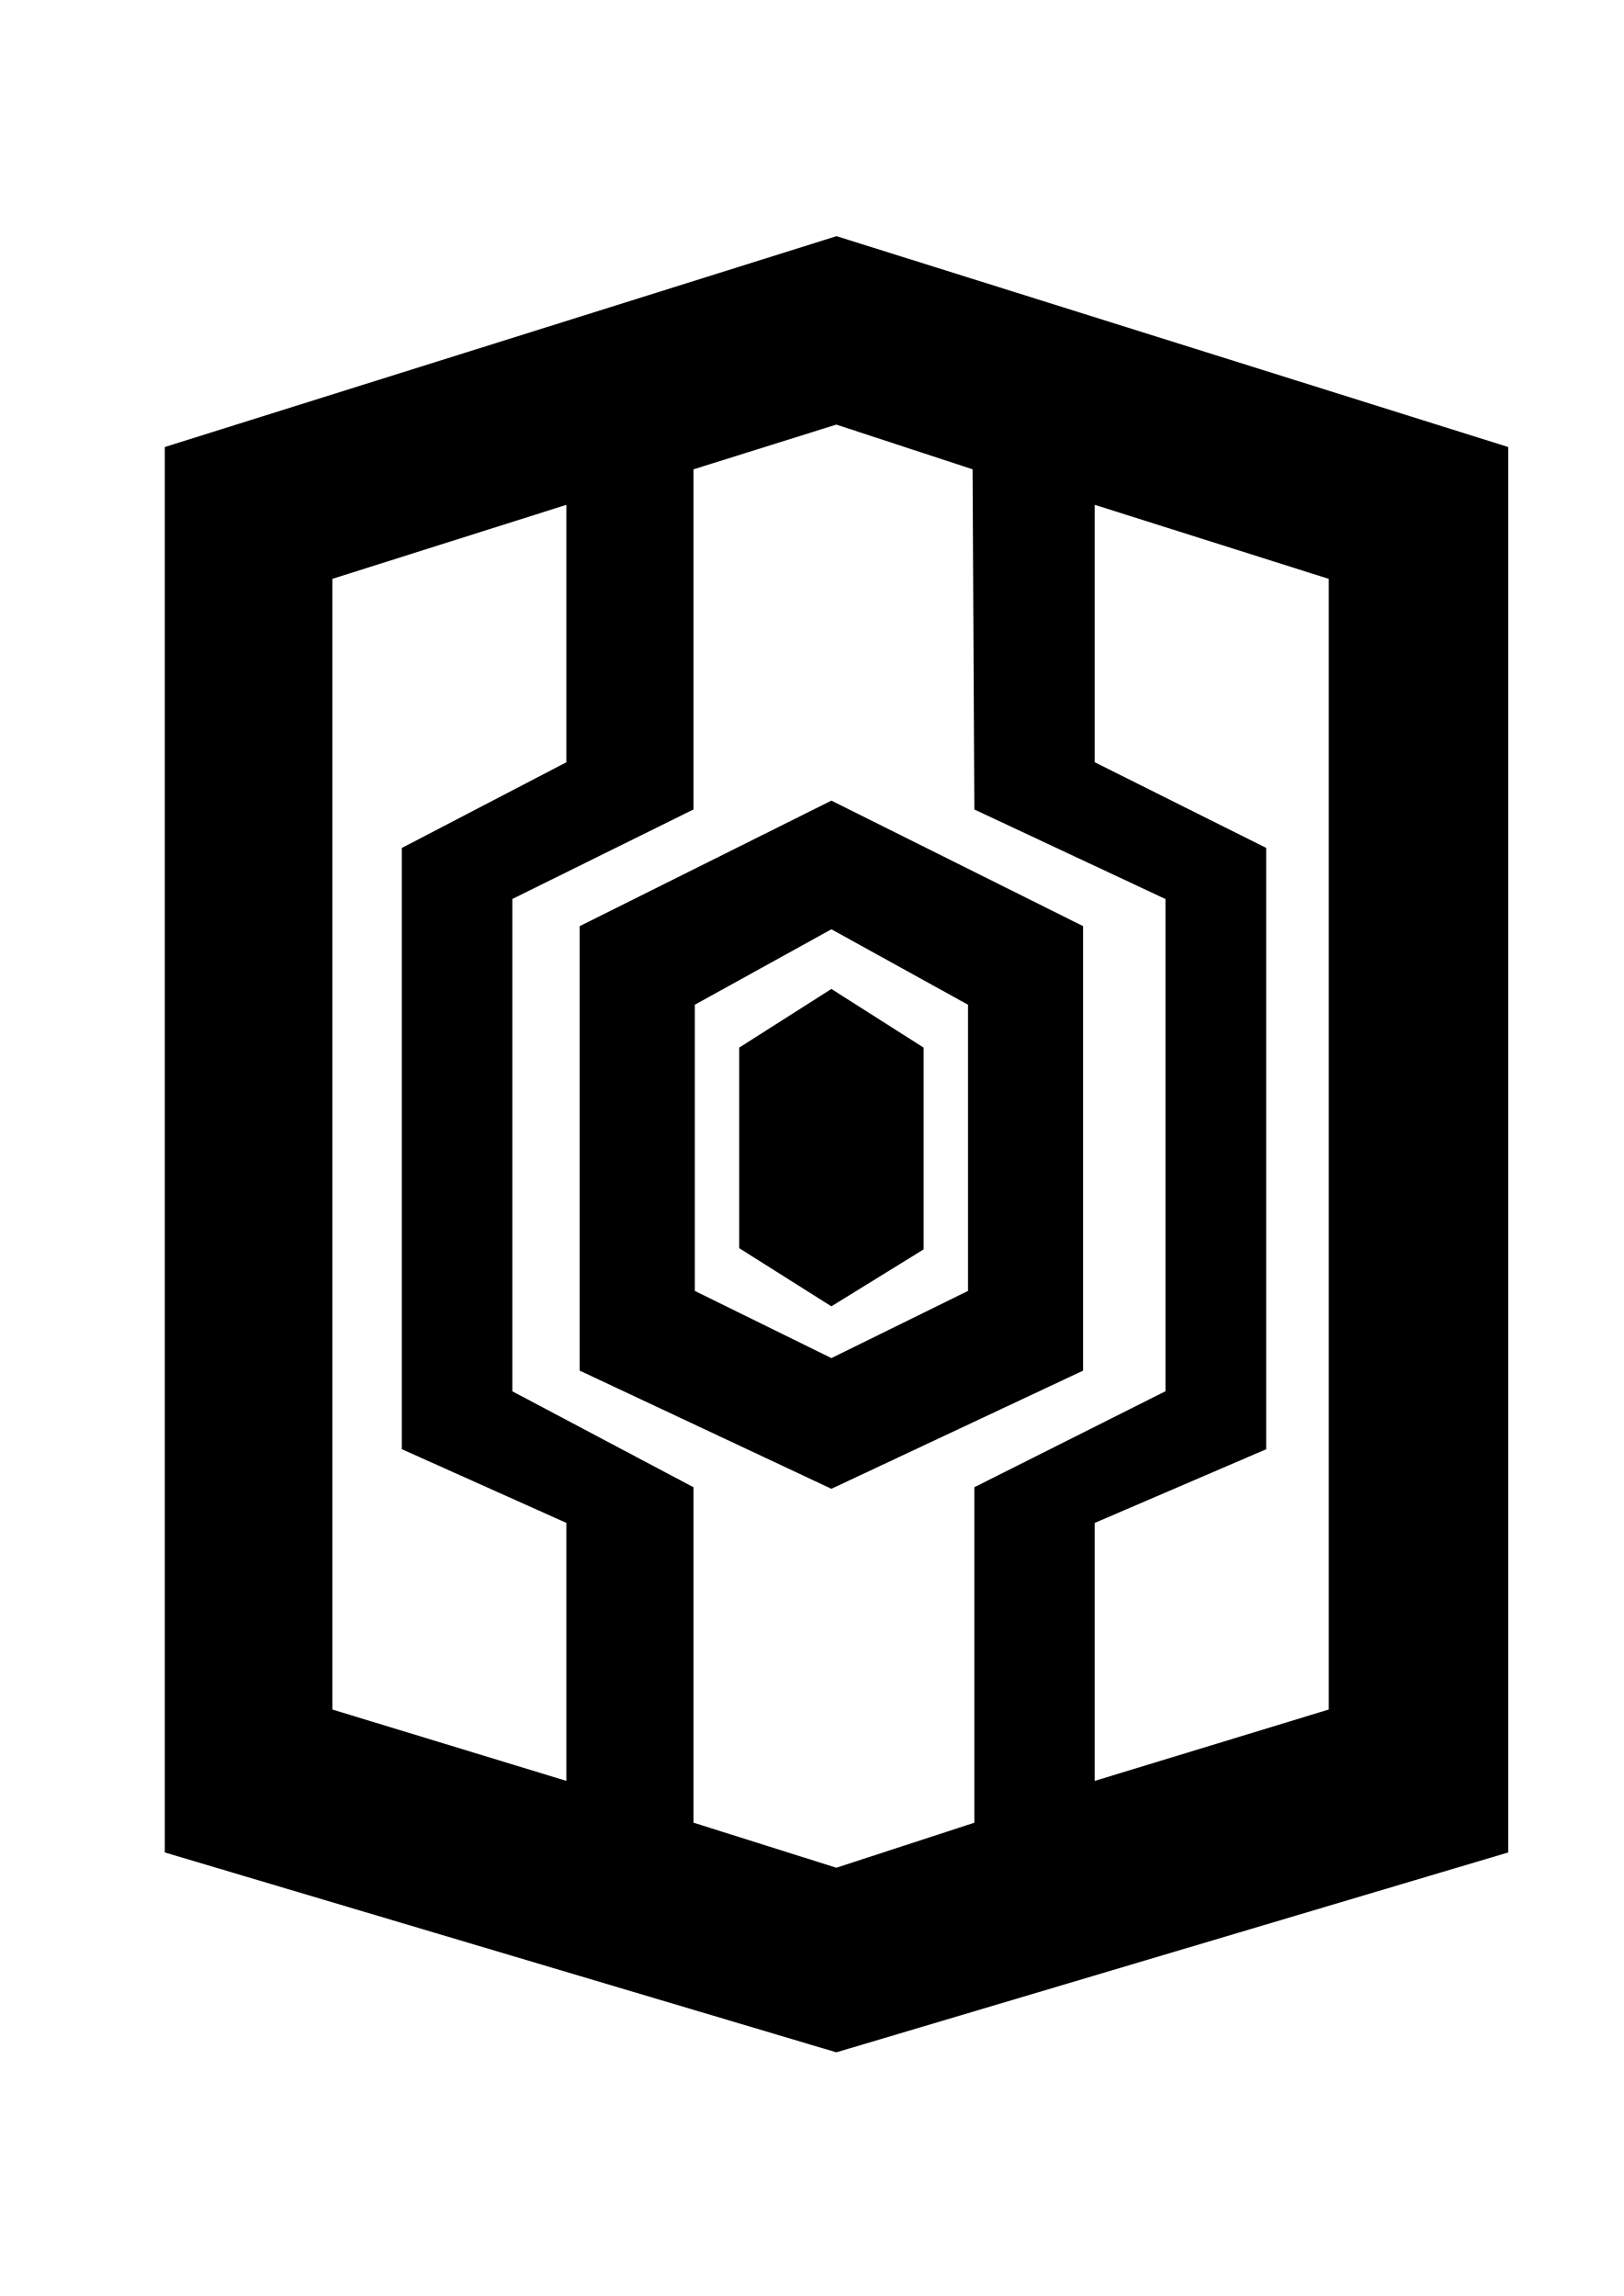
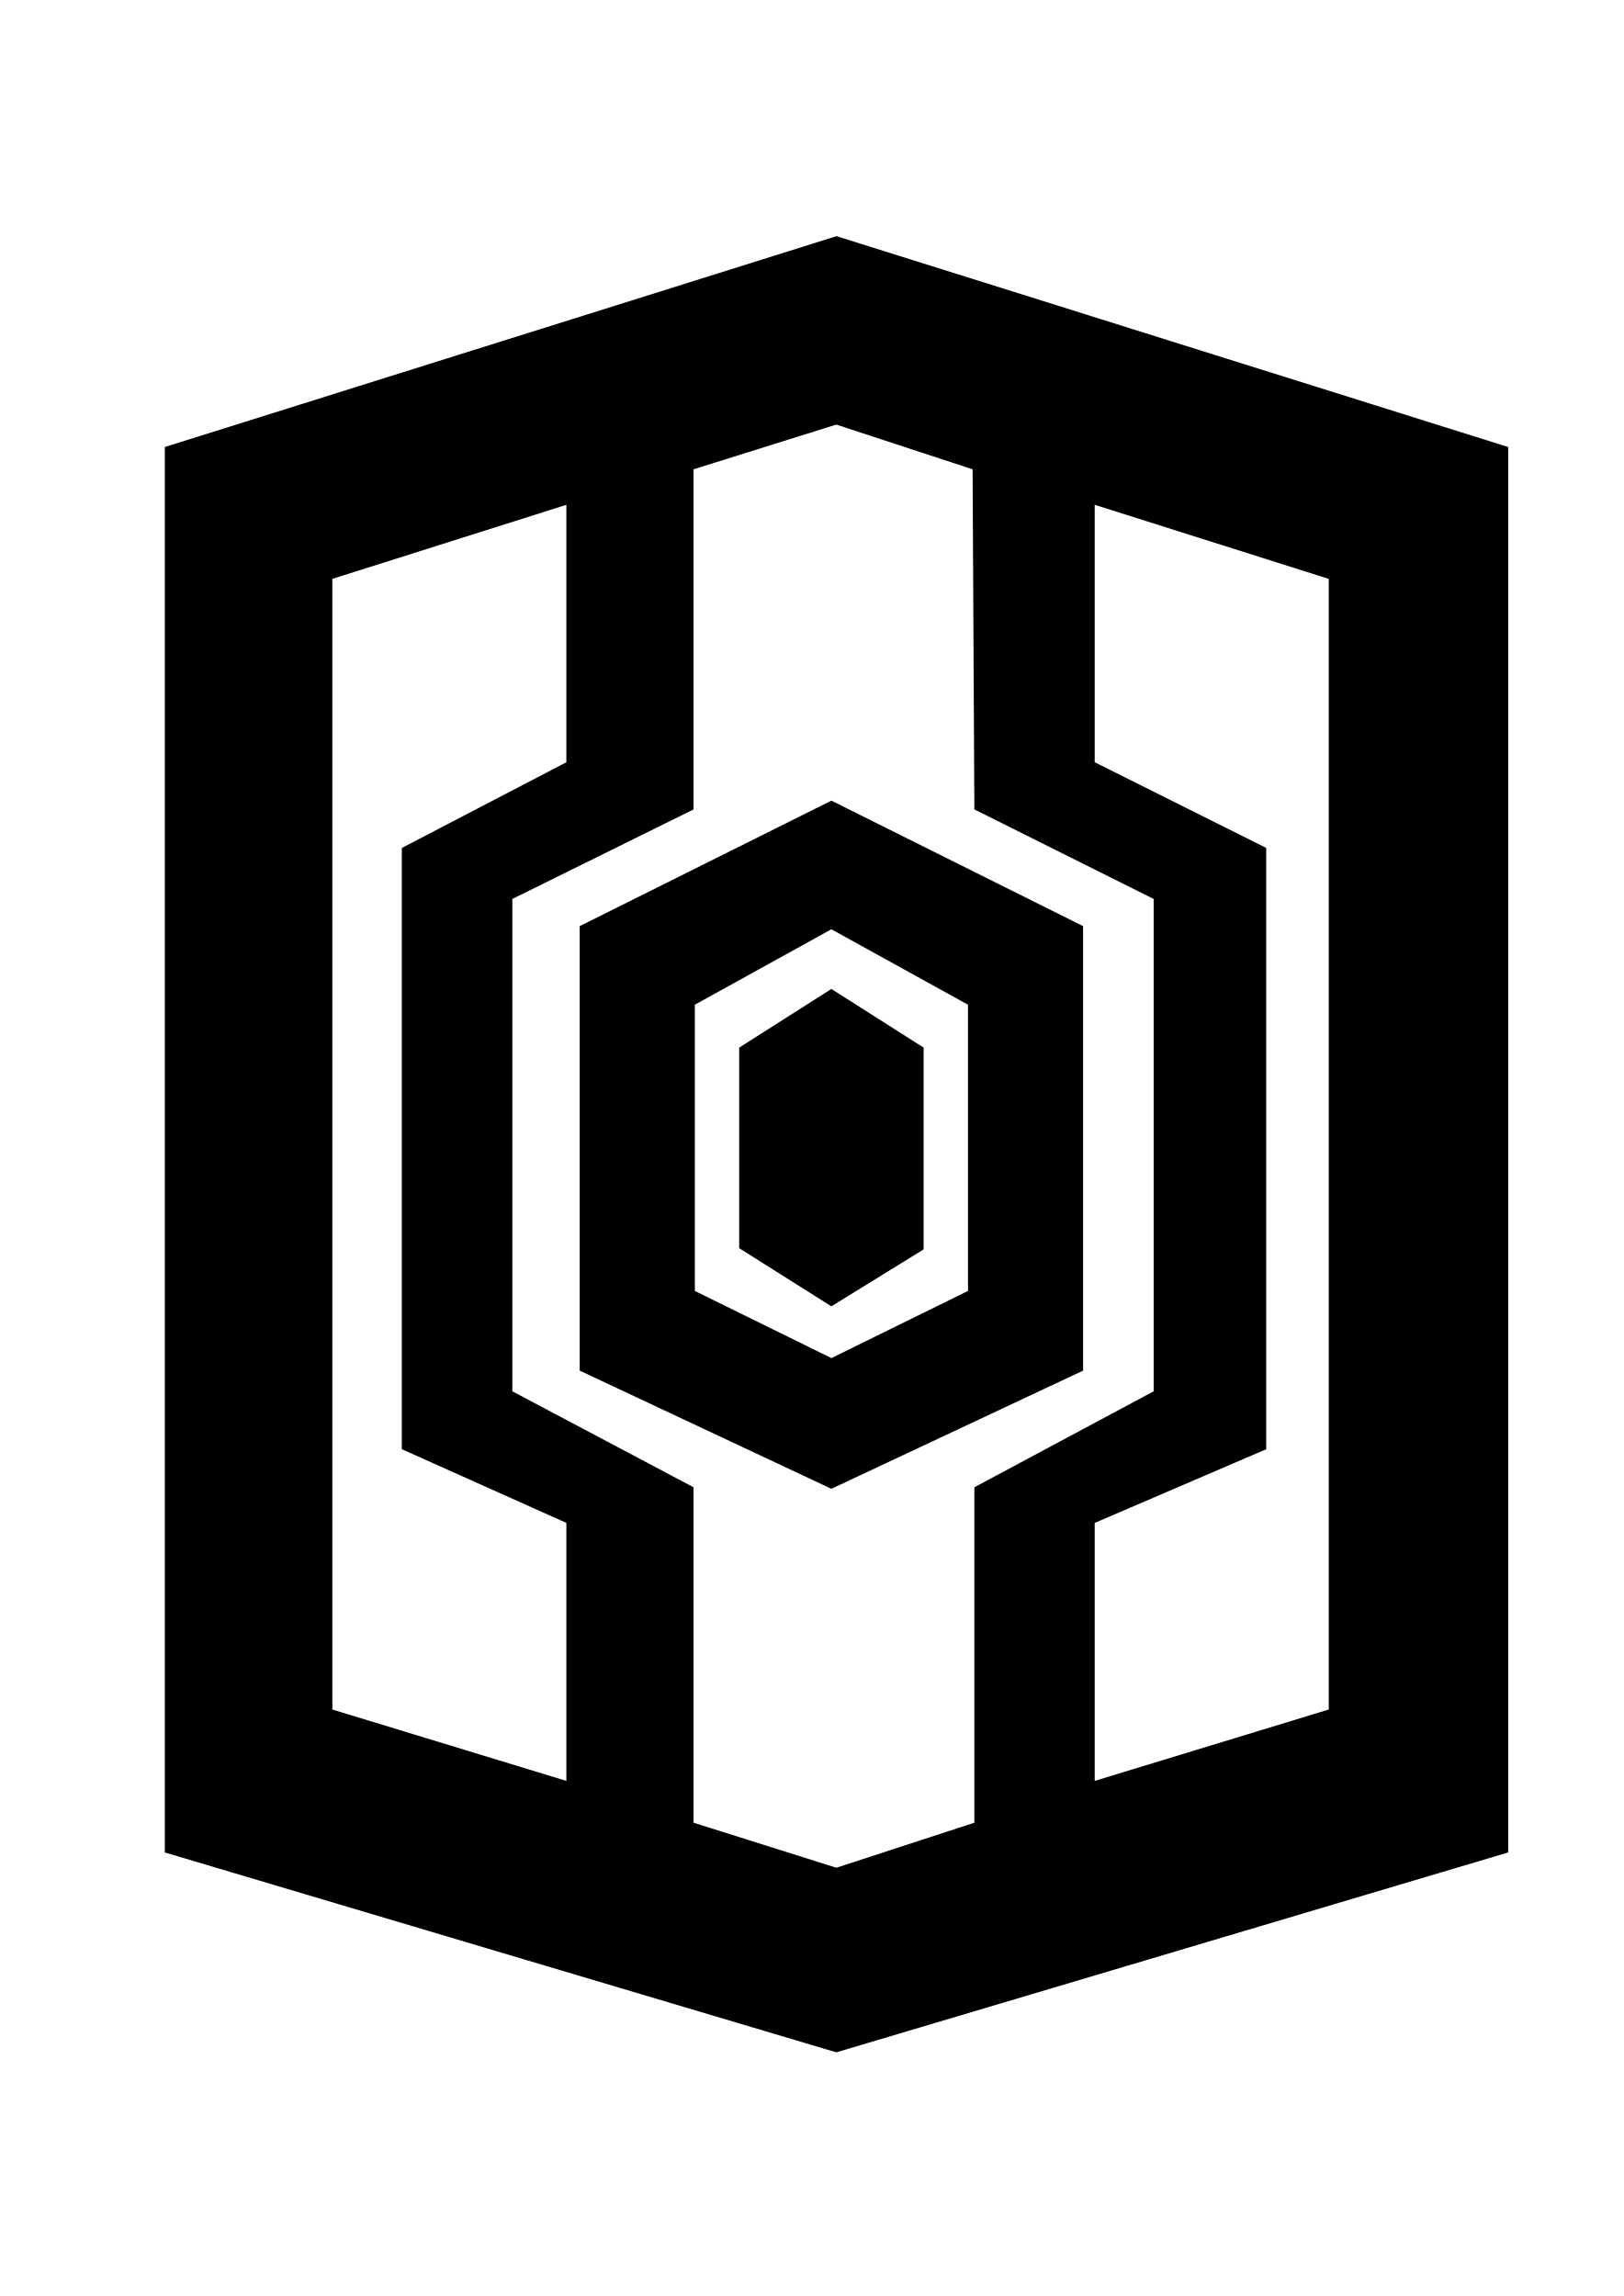
- <svg xmlns="http://www.w3.org/2000/svg" version="1.1" id="svg2" viewBox="0 0 744.094 1052.362" height="297mm" width="210mm">
+ <svg xmlns="http://www.w3.org/2000/svg" width="210mm" height="297mm" viewBox="0 0 744.094 1052.362" id="svg2" version="1.1">
  <defs id="defs4" />
-   <g style="opacity:1" id="layer1">
-     <g style="fill:#000000;fill-opacity:1" transform="matrix(8.798149,0,0,8.798149,-2551.05,-1788.004)" id="g4177">
-       <path style="fill:#000000;fill-opacity:1;fill-rule:evenodd;stroke:#000000;stroke-width:0.4;stroke-linecap:butt;stroke-linejoin:miter;stroke-miterlimit:4;stroke-dasharray:none;stroke-opacity:1" d="m 333.523,215.738 -34.787,10.922 0,72.92 34.78,10.354 34.795,-10.354 0,-72.92 z m -0.008,9.396 7.297,2.394 0.092,17.741 9.955,4.664 0,25.893 -9.955,5 0,17.5 -7.388,2.41 -7.639,-2.41 0,-17.5 -9.438,-5 0,-25.893 9.438,-4.664 0,-17.741 z m -13.861,4.117 0,13.806 -8.572,4.465 0,31.07 8.572,3.84 0,13.84 -12.59,-3.84 0,-59.197 z m 27.119,0 12.59,3.984 0,59.197 -12.59,3.84 0,-13.84 8.933,-3.84 0,-31.07 -8.933,-4.465 z" id="path4147" />
-       <path style="fill:#000000;fill-opacity:1;fill-rule:evenodd;stroke:#000000;stroke-width:0.4;stroke-linecap:butt;stroke-linejoin:miter;stroke-miterlimit:4;stroke-dasharray:none;stroke-opacity:1" d="m 333.258,245.158 -12.91,6.439 9e-5,22.905 12.91,6.062 12.91,-6.062 0,-22.905 z m 0,6.25 7.315,4.041 0,15.152 -7.315,3.598 -7.314,-3.598 0,-15.152 z" id="path4153" />
-       <path style="fill:#000000;fill-opacity:1;fill-rule:evenodd;stroke:#000000;stroke-width:0.4;stroke-linecap:butt;stroke-linejoin:miter;stroke-miterlimit:4;stroke-dasharray:none;stroke-opacity:1" d="m 328.655,257.911 4.603,-2.929 4.603,2.929 0,10.291 -4.603,2.841 -4.603,-2.904 z" id="path4159" />
+   <g id="layer1" style="opacity:1">
+     <g id="g4177" transform="matrix(8.798149,0,0,8.798149,-2551.05,-1788.004)" style="fill:#000000;fill-opacity:1">
+       <path id="path4147" d="m 333.523,215.738 -34.787,10.922 0,72.92 34.78,10.354 34.795,-10.354 0,-72.92 z m -0.008,9.396 7.297,2.394 0.092,17.741 9.34,4.664 0,25.893 -9.34,5 0,17.5 -7.388,2.41 -7.639,-2.41 0,-17.5 -9.438,-5 0,-25.893 9.438,-4.664 0,-17.741 z m -13.861,4.117 0,13.806 -8.572,4.465 0,31.07 8.572,3.84 0,13.84 -12.59,-3.84 0,-59.197 z m 27.119,0 12.59,3.984 0,59.197 -12.59,3.84 0,-13.84 8.933,-3.84 0,-31.07 -8.933,-4.465 z" style="fill:#000000;fill-opacity:1;fill-rule:evenodd;stroke:#000000;stroke-width:0.4;stroke-linecap:butt;stroke-linejoin:miter;stroke-miterlimit:4;stroke-dasharray:none;stroke-opacity:1" />
+       <path id="path4153" d="m 333.258,245.158 -12.91,6.439 9e-5,22.905 12.91,6.062 12.91,-6.062 0,-22.905 z m 0,6.25 7.315,4.041 0,15.152 -7.315,3.598 -7.314,-3.598 0,-15.152 z" style="fill:#000000;fill-opacity:1;fill-rule:evenodd;stroke:#000000;stroke-width:0.4;stroke-linecap:butt;stroke-linejoin:miter;stroke-miterlimit:4;stroke-dasharray:none;stroke-opacity:1" />
+       <path id="path4159" d="m 328.655,257.911 4.603,-2.929 4.603,2.929 0,10.291 -4.603,2.841 -4.603,-2.904 z" style="fill:#000000;fill-opacity:1;fill-rule:evenodd;stroke:#000000;stroke-width:0.4;stroke-linecap:butt;stroke-linejoin:miter;stroke-miterlimit:4;stroke-dasharray:none;stroke-opacity:1" />
    </g>
  </g>
</svg>
